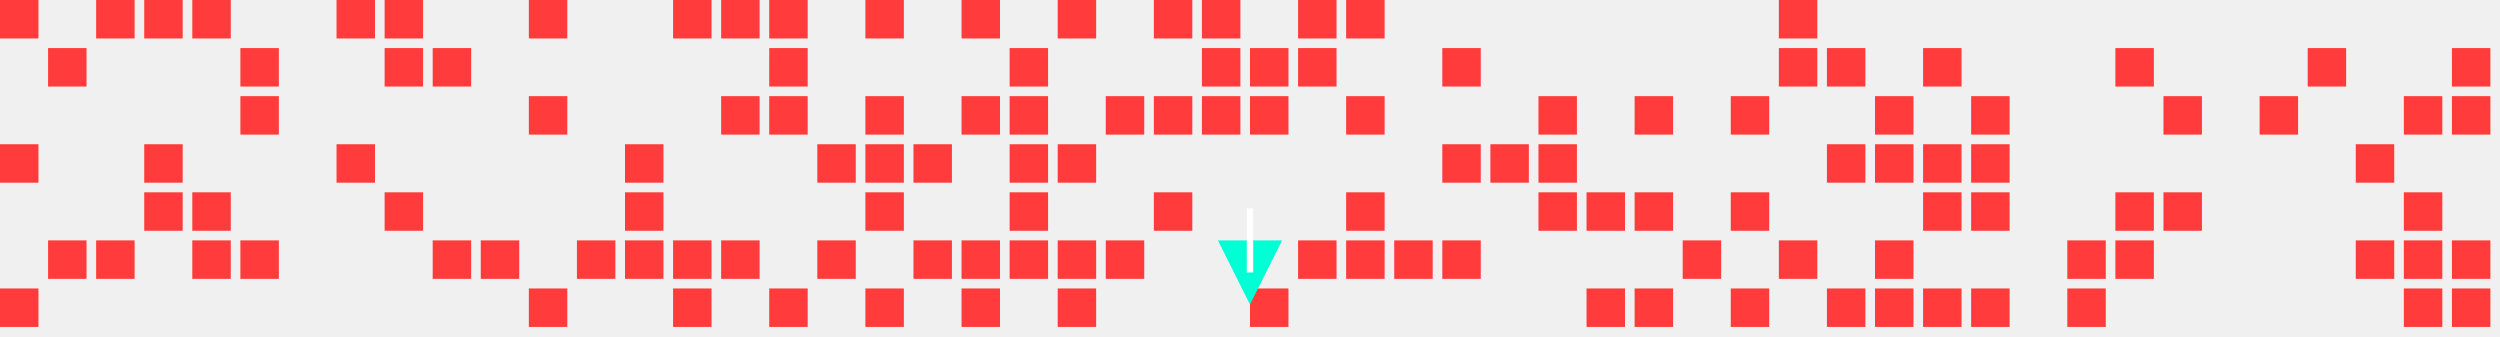
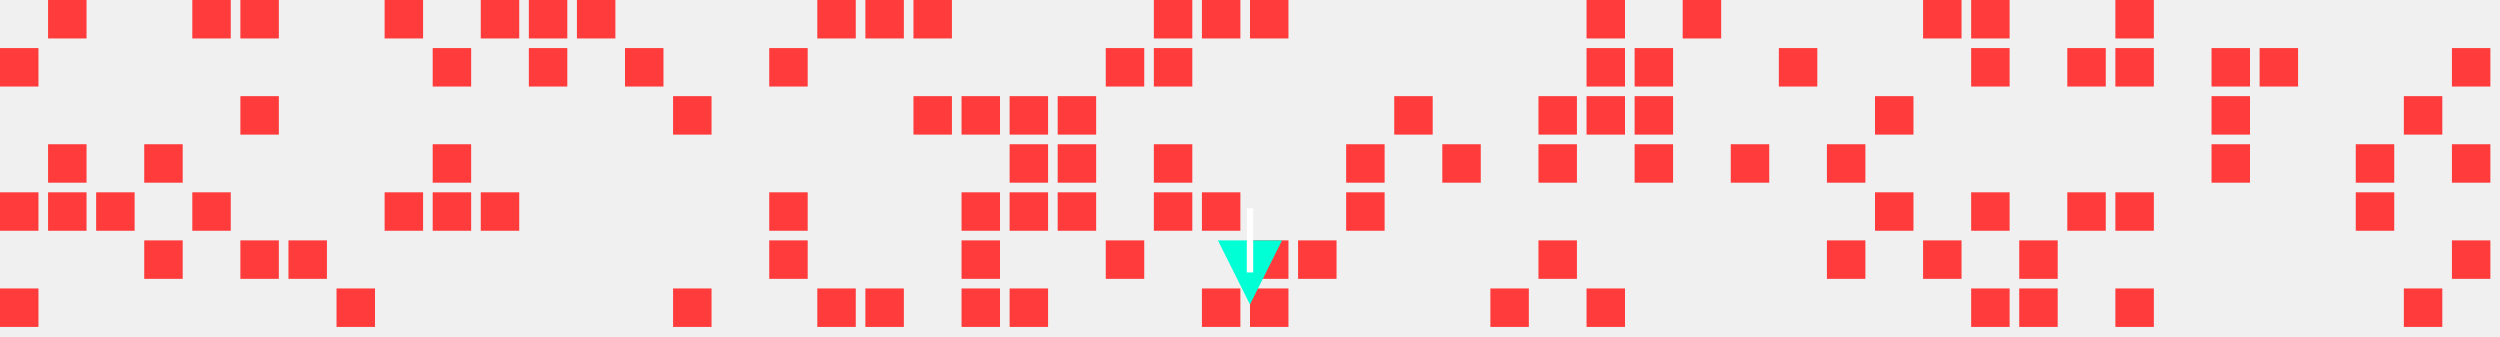
<svg xmlns="http://www.w3.org/2000/svg" width="780" height="105">
  <style>
.enemy { fill: #ff3b3b; }
.player { fill: #00ffd5; }
.bullet { fill: #fff; }
</style>
-   <rect class="enemy" x="0" y="0" width="12" height="12" />
-   <rect class="enemy" x="0" y="45" width="12" height="12" />
+   <rect class="enemy" x="0" y="15" width="12" height="12" />
+   <rect class="enemy" x="0" y="60" width="12" height="12" />
  <rect class="enemy" x="0" y="90" width="12" height="12" />
-   <rect class="enemy" x="15" y="15" width="12" height="12" />
-   <rect class="enemy" x="15" y="75" width="12" height="12" />
-   <rect class="enemy" x="30" y="0" width="12" height="12" />
-   <rect class="enemy" x="30" y="75" width="12" height="12" />
-   <rect class="enemy" x="45" y="0" width="12" height="12" />
+   <rect class="enemy" x="15" y="0" width="12" height="12" />
+   <rect class="enemy" x="15" y="45" width="12" height="12" />
+   <rect class="enemy" x="15" y="60" width="12" height="12" />
+   <rect class="enemy" x="30" y="60" width="12" height="12" />
  <rect class="enemy" x="45" y="45" width="12" height="12" />
-   <rect class="enemy" x="45" y="60" width="12" height="12" />
+   <rect class="enemy" x="45" y="75" width="12" height="12" />
  <rect class="enemy" x="60" y="0" width="12" height="12" />
  <rect class="enemy" x="60" y="60" width="12" height="12" />
-   <rect class="enemy" x="60" y="75" width="12" height="12" />
-   <rect class="enemy" x="75" y="15" width="12" height="12" />
+   <rect class="enemy" x="75" y="0" width="12" height="12" />
  <rect class="enemy" x="75" y="30" width="12" height="12" />
  <rect class="enemy" x="75" y="75" width="12" height="12" />
-   <rect class="enemy" x="105" y="0" width="12" height="12" />
-   <rect class="enemy" x="105" y="45" width="12" height="12" />
+   <rect class="enemy" x="90" y="75" width="12" height="12" />
+   <rect class="enemy" x="105" y="90" width="12" height="12" />
  <rect class="enemy" x="120" y="0" width="12" height="12" />
-   <rect class="enemy" x="120" y="15" width="12" height="12" />
  <rect class="enemy" x="120" y="60" width="12" height="12" />
  <rect class="enemy" x="135" y="15" width="12" height="12" />
-   <rect class="enemy" x="135" y="75" width="12" height="12" />
-   <rect class="enemy" x="150" y="75" width="12" height="12" />
+   <rect class="enemy" x="135" y="45" width="12" height="12" />
+   <rect class="enemy" x="135" y="60" width="12" height="12" />
+   <rect class="enemy" x="150" y="0" width="12" height="12" />
+   <rect class="enemy" x="150" y="60" width="12" height="12" />
  <rect class="enemy" x="165" y="0" width="12" height="12" />
-   <rect class="enemy" x="165" y="30" width="12" height="12" />
-   <rect class="enemy" x="165" y="90" width="12" height="12" />
-   <rect class="enemy" x="180" y="75" width="12" height="12" />
-   <rect class="enemy" x="195" y="45" width="12" height="12" />
-   <rect class="enemy" x="195" y="60" width="12" height="12" />
-   <rect class="enemy" x="195" y="75" width="12" height="12" />
-   <rect class="enemy" x="210" y="0" width="12" height="12" />
-   <rect class="enemy" x="210" y="75" width="12" height="12" />
+   <rect class="enemy" x="165" y="15" width="12" height="12" />
+   <rect class="enemy" x="180" y="0" width="12" height="12" />
+   <rect class="enemy" x="195" y="15" width="12" height="12" />
+   <rect class="enemy" x="210" y="30" width="12" height="12" />
  <rect class="enemy" x="210" y="90" width="12" height="12" />
-   <rect class="enemy" x="225" y="0" width="12" height="12" />
-   <rect class="enemy" x="225" y="30" width="12" height="12" />
-   <rect class="enemy" x="225" y="75" width="12" height="12" />
-   <rect class="enemy" x="240" y="0" width="12" height="12" />
  <rect class="enemy" x="240" y="15" width="12" height="12" />
-   <rect class="enemy" x="240" y="30" width="12" height="12" />
-   <rect class="enemy" x="240" y="90" width="12" height="12" />
-   <rect class="enemy" x="255" y="45" width="12" height="12" />
-   <rect class="enemy" x="255" y="75" width="12" height="12" />
+   <rect class="enemy" x="240" y="60" width="12" height="12" />
+   <rect class="enemy" x="240" y="75" width="12" height="12" />
+   <rect class="enemy" x="255" y="0" width="12" height="12" />
+   <rect class="enemy" x="255" y="90" width="12" height="12" />
  <rect class="enemy" x="270" y="0" width="12" height="12" />
-   <rect class="enemy" x="270" y="30" width="12" height="12" />
-   <rect class="enemy" x="270" y="45" width="12" height="12" />
-   <rect class="enemy" x="270" y="60" width="12" height="12" />
  <rect class="enemy" x="270" y="90" width="12" height="12" />
-   <rect class="enemy" x="285" y="45" width="12" height="12" />
-   <rect class="enemy" x="285" y="75" width="12" height="12" />
-   <rect class="enemy" x="300" y="0" width="12" height="12" />
+   <rect class="enemy" x="285" y="0" width="12" height="12" />
+   <rect class="enemy" x="285" y="30" width="12" height="12" />
  <rect class="enemy" x="300" y="30" width="12" height="12" />
+   <rect class="enemy" x="300" y="60" width="12" height="12" />
  <rect class="enemy" x="300" y="75" width="12" height="12" />
  <rect class="enemy" x="300" y="90" width="12" height="12" />
-   <rect class="enemy" x="315" y="15" width="12" height="12" />
  <rect class="enemy" x="315" y="30" width="12" height="12" />
  <rect class="enemy" x="315" y="45" width="12" height="12" />
  <rect class="enemy" x="315" y="60" width="12" height="12" />
-   <rect class="enemy" x="315" y="75" width="12" height="12" />
-   <rect class="enemy" x="330" y="0" width="12" height="12" />
+   <rect class="enemy" x="315" y="90" width="12" height="12" />
+   <rect class="enemy" x="330" y="30" width="12" height="12" />
  <rect class="enemy" x="330" y="45" width="12" height="12" />
-   <rect class="enemy" x="330" y="75" width="12" height="12" />
-   <rect class="enemy" x="330" y="90" width="12" height="12" />
-   <rect class="enemy" x="345" y="30" width="12" height="12" />
+   <rect class="enemy" x="330" y="60" width="12" height="12" />
+   <rect class="enemy" x="345" y="15" width="12" height="12" />
  <rect class="enemy" x="345" y="75" width="12" height="12" />
  <rect class="enemy" x="360" y="0" width="12" height="12" />
-   <rect class="enemy" x="360" y="30" width="12" height="12" />
+   <rect class="enemy" x="360" y="15" width="12" height="12" />
+   <rect class="enemy" x="360" y="45" width="12" height="12" />
  <rect class="enemy" x="360" y="60" width="12" height="12" />
  <rect class="enemy" x="375" y="0" width="12" height="12" />
-   <rect class="enemy" x="375" y="15" width="12" height="12" />
-   <rect class="enemy" x="375" y="30" width="12" height="12" />
-   <rect class="enemy" x="390" y="15" width="12" height="12" />
-   <rect class="enemy" x="390" y="30" width="12" height="12" />
+   <rect class="enemy" x="375" y="60" width="12" height="12" />
+   <rect class="enemy" x="375" y="90" width="12" height="12" />
+   <rect class="enemy" x="390" y="0" width="12" height="12" />
+   <rect class="enemy" x="390" y="75" width="12" height="12" />
  <rect class="enemy" x="390" y="90" width="12" height="12" />
-   <rect class="enemy" x="405" y="0" width="12" height="12" />
-   <rect class="enemy" x="405" y="15" width="12" height="12" />
  <rect class="enemy" x="405" y="75" width="12" height="12" />
-   <rect class="enemy" x="420" y="0" width="12" height="12" />
-   <rect class="enemy" x="420" y="30" width="12" height="12" />
+   <rect class="enemy" x="420" y="45" width="12" height="12" />
  <rect class="enemy" x="420" y="60" width="12" height="12" />
-   <rect class="enemy" x="420" y="75" width="12" height="12" />
-   <rect class="enemy" x="435" y="75" width="12" height="12" />
-   <rect class="enemy" x="450" y="15" width="12" height="12" />
+   <rect class="enemy" x="435" y="30" width="12" height="12" />
  <rect class="enemy" x="450" y="45" width="12" height="12" />
-   <rect class="enemy" x="450" y="75" width="12" height="12" />
-   <rect class="enemy" x="465" y="45" width="12" height="12" />
+   <rect class="enemy" x="465" y="90" width="12" height="12" />
  <rect class="enemy" x="480" y="30" width="12" height="12" />
  <rect class="enemy" x="480" y="45" width="12" height="12" />
-   <rect class="enemy" x="480" y="60" width="12" height="12" />
-   <rect class="enemy" x="495" y="60" width="12" height="12" />
+   <rect class="enemy" x="480" y="75" width="12" height="12" />
+   <rect class="enemy" x="495" y="0" width="12" height="12" />
+   <rect class="enemy" x="495" y="15" width="12" height="12" />
+   <rect class="enemy" x="495" y="30" width="12" height="12" />
  <rect class="enemy" x="495" y="90" width="12" height="12" />
+   <rect class="enemy" x="510" y="15" width="12" height="12" />
  <rect class="enemy" x="510" y="30" width="12" height="12" />
-   <rect class="enemy" x="510" y="60" width="12" height="12" />
-   <rect class="enemy" x="510" y="90" width="12" height="12" />
-   <rect class="enemy" x="525" y="75" width="12" height="12" />
-   <rect class="enemy" x="540" y="30" width="12" height="12" />
-   <rect class="enemy" x="540" y="60" width="12" height="12" />
-   <rect class="enemy" x="540" y="90" width="12" height="12" />
-   <rect class="enemy" x="555" y="0" width="12" height="12" />
+   <rect class="enemy" x="510" y="45" width="12" height="12" />
+   <rect class="enemy" x="525" y="0" width="12" height="12" />
+   <rect class="enemy" x="540" y="45" width="12" height="12" />
  <rect class="enemy" x="555" y="15" width="12" height="12" />
-   <rect class="enemy" x="555" y="75" width="12" height="12" />
-   <rect class="enemy" x="570" y="15" width="12" height="12" />
  <rect class="enemy" x="570" y="45" width="12" height="12" />
-   <rect class="enemy" x="570" y="90" width="12" height="12" />
+   <rect class="enemy" x="570" y="75" width="12" height="12" />
  <rect class="enemy" x="585" y="30" width="12" height="12" />
-   <rect class="enemy" x="585" y="45" width="12" height="12" />
-   <rect class="enemy" x="585" y="75" width="12" height="12" />
-   <rect class="enemy" x="585" y="90" width="12" height="12" />
-   <rect class="enemy" x="600" y="15" width="12" height="12" />
-   <rect class="enemy" x="600" y="45" width="12" height="12" />
-   <rect class="enemy" x="600" y="60" width="12" height="12" />
-   <rect class="enemy" x="600" y="90" width="12" height="12" />
-   <rect class="enemy" x="615" y="30" width="12" height="12" />
-   <rect class="enemy" x="615" y="45" width="12" height="12" />
+   <rect class="enemy" x="585" y="60" width="12" height="12" />
+   <rect class="enemy" x="600" y="0" width="12" height="12" />
+   <rect class="enemy" x="600" y="75" width="12" height="12" />
+   <rect class="enemy" x="615" y="0" width="12" height="12" />
+   <rect class="enemy" x="615" y="15" width="12" height="12" />
  <rect class="enemy" x="615" y="60" width="12" height="12" />
  <rect class="enemy" x="615" y="90" width="12" height="12" />
-   <rect class="enemy" x="645" y="75" width="12" height="12" />
-   <rect class="enemy" x="645" y="90" width="12" height="12" />
+   <rect class="enemy" x="630" y="75" width="12" height="12" />
+   <rect class="enemy" x="630" y="90" width="12" height="12" />
+   <rect class="enemy" x="645" y="15" width="12" height="12" />
+   <rect class="enemy" x="645" y="60" width="12" height="12" />
+   <rect class="enemy" x="660" y="0" width="12" height="12" />
  <rect class="enemy" x="660" y="15" width="12" height="12" />
  <rect class="enemy" x="660" y="60" width="12" height="12" />
-   <rect class="enemy" x="660" y="75" width="12" height="12" />
-   <rect class="enemy" x="675" y="30" width="12" height="12" />
-   <rect class="enemy" x="675" y="60" width="12" height="12" />
-   <rect class="enemy" x="705" y="30" width="12" height="12" />
-   <rect class="enemy" x="720" y="15" width="12" height="12" />
+   <rect class="enemy" x="660" y="90" width="12" height="12" />
+   <rect class="enemy" x="690" y="15" width="12" height="12" />
+   <rect class="enemy" x="690" y="30" width="12" height="12" />
+   <rect class="enemy" x="690" y="45" width="12" height="12" />
+   <rect class="enemy" x="705" y="15" width="12" height="12" />
  <rect class="enemy" x="735" y="45" width="12" height="12" />
-   <rect class="enemy" x="735" y="75" width="12" height="12" />
+   <rect class="enemy" x="735" y="60" width="12" height="12" />
  <rect class="enemy" x="750" y="30" width="12" height="12" />
-   <rect class="enemy" x="750" y="60" width="12" height="12" />
-   <rect class="enemy" x="750" y="75" width="12" height="12" />
  <rect class="enemy" x="750" y="90" width="12" height="12" />
  <rect class="enemy" x="765" y="15" width="12" height="12" />
-   <rect class="enemy" x="765" y="30" width="12" height="12" />
+   <rect class="enemy" x="765" y="45" width="12" height="12" />
  <rect class="enemy" x="765" y="75" width="12" height="12" />
-   <rect class="enemy" x="765" y="90" width="12" height="12" />
  <polygon class="player" points=" 390,95 380,75 400,75 " />
  <rect class="bullet" x="389" y="65" width="2" height="20">
    <animate attributeName="y" values="65;0" dur="1s" repeatCount="indefinite" />
  </rect>
</svg>
